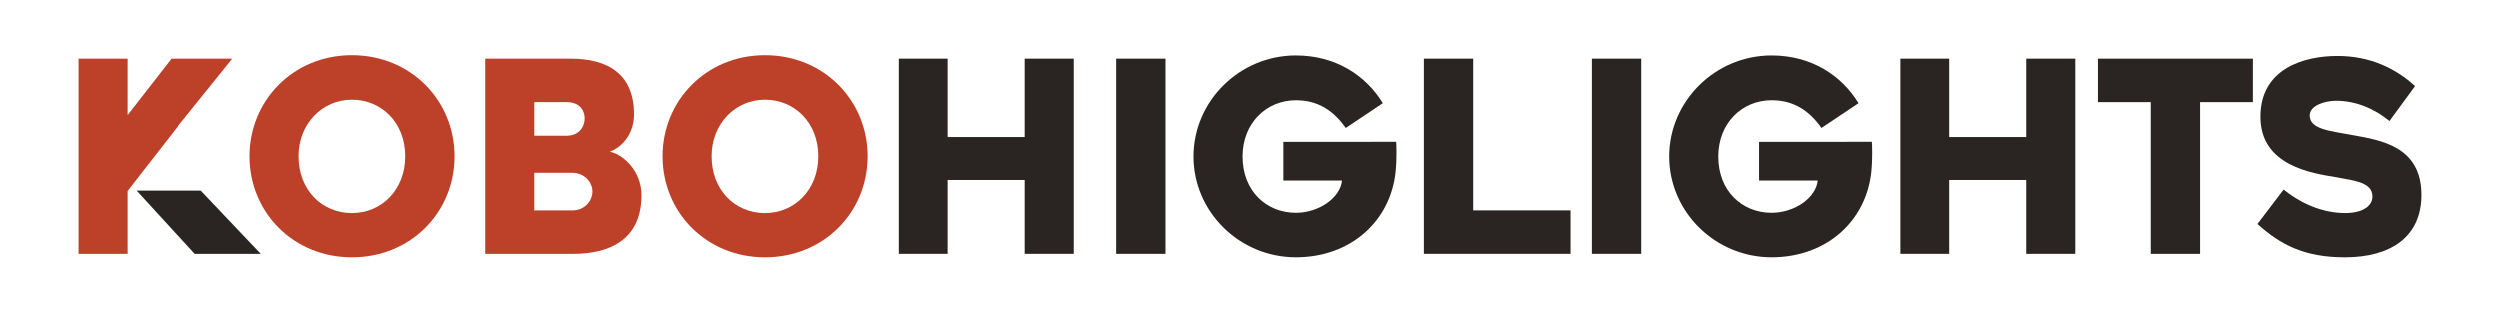
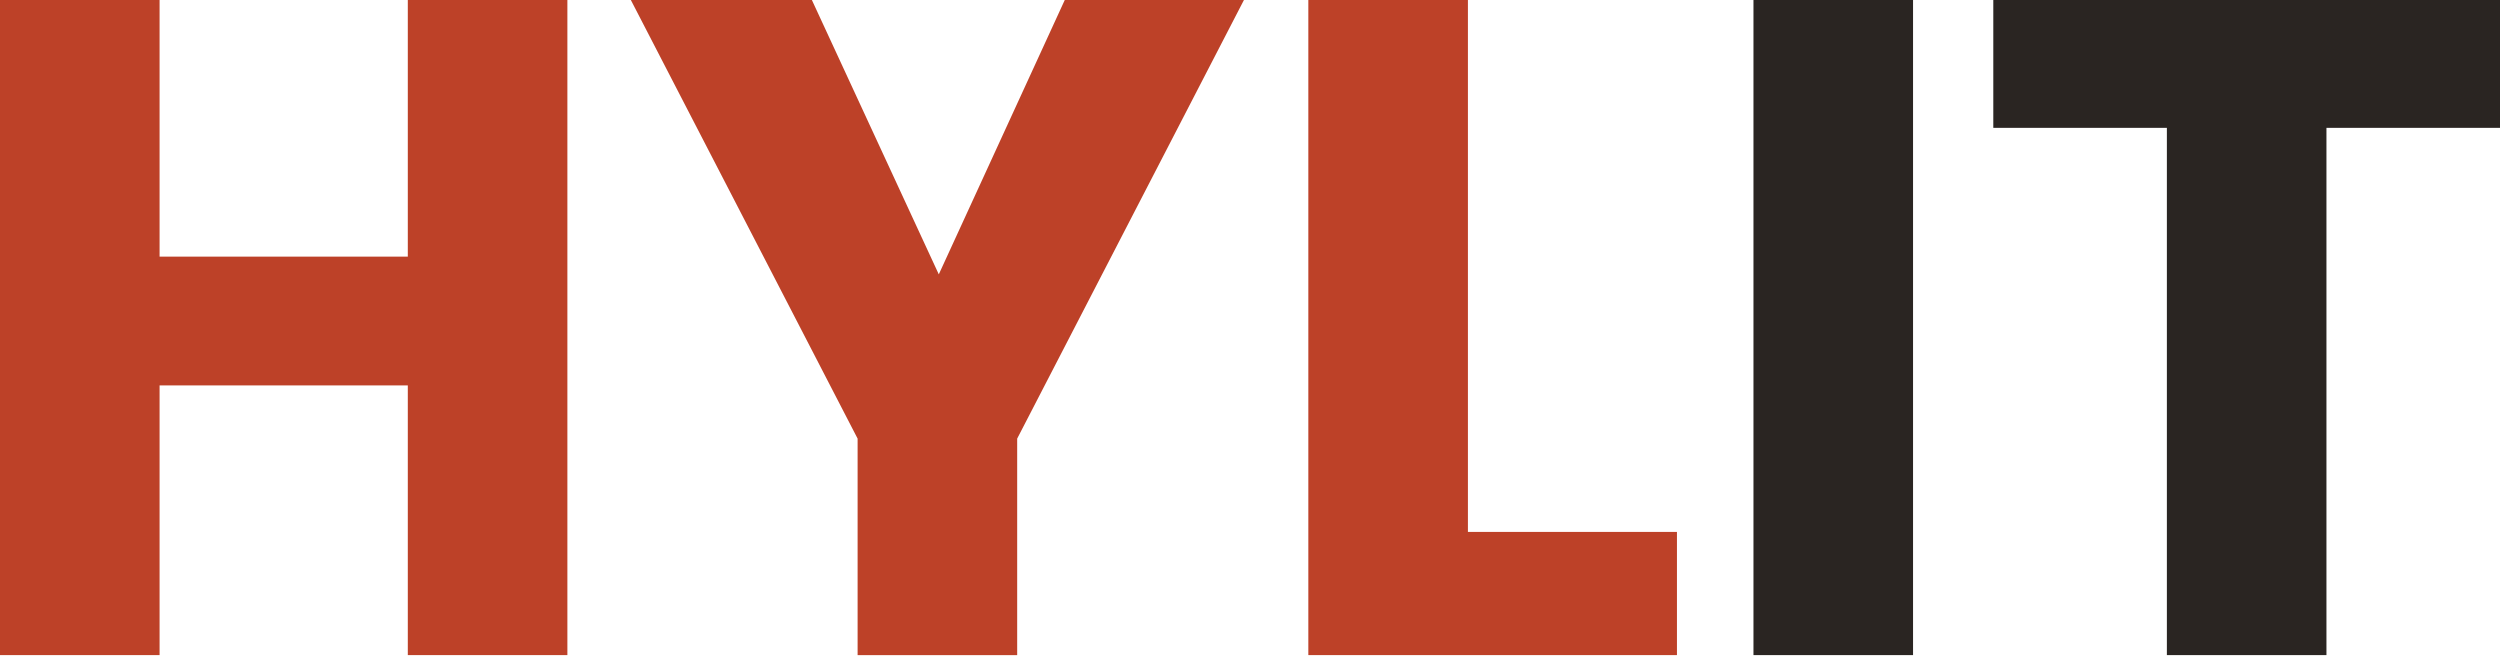
- <svg xmlns="http://www.w3.org/2000/svg" id="svg1" width="400" height="50" version="1.1" viewBox="0 0 105.833 13.229">
-   <g id="layer1" transform="translate(-8.967522,-49.04507)">
-     <g id="g21" transform="translate(3.326637,2.336033)" stroke-width="1.679">
-       <g fill="#2a2522">
-         <path id="path16" d="m101.205 56.191c0.982 0.881 1.987 1.411 3.703 1.411 1.93 0 3.24-0.858 3.24-2.642 0-2.055-1.716-2.314-2.901-2.529-0.982-0.181-1.829-0.248-1.829-0.835 0-0.418 0.632-0.621 1.118-0.621 0.824 0 1.614 0.327 2.258 0.858l1.084-1.479c-0.813-0.745-1.897-1.276-3.285-1.276-1.434 0-3.262 0.542-3.262 2.574 0 2.088 2.201 2.393 3.229 2.563 0.802 0.147 1.513 0.226 1.513 0.813 0 0.429-0.452 0.7-1.151 0.7-1.084 0-2.009-0.508-2.608-0.993z" />
-         <path id="path15" d="m101.013 49.192h-6.559v1.84h2.235v6.423h2.088v-6.423h2.235z" />
-         <path id="path14" d="m91.418 49.192v3.319h-3.262v-3.319h-2.066v8.263h2.066v-3.127h3.262v3.127h2.077v-8.263z" />
-         <path id="path13" d="m80.107 52.714v1.637h2.484c-0.079 0.745-0.993 1.366-1.953 1.366-1.253 0-2.258-0.926-2.258-2.382 0-1.411 1.005-2.382 2.258-2.382 0.982 0 1.626 0.485 2.111 1.174l1.569-1.05c-0.722-1.185-2.009-2.021-3.68-2.021-2.382 0-4.335 1.93-4.335 4.278s1.953 4.267 4.335 4.267c2.337 0 4.008-1.547 4.222-3.624 0.056-0.553 0.034-1.151 0.023-1.264z" />
-         <path id="path12" d="m75.118 49.192h-2.088v8.263h2.088z" />
-         <path id="path11" d="m68.006 55.615v-6.423h-2.088v8.263h6.209v-1.84z" />
-         <path id="path10" d="m59.969 52.714v1.637h2.484c-0.079 0.745-0.993 1.366-1.953 1.366-1.253 0-2.258-0.926-2.258-2.382 0-1.411 1.005-2.382 2.258-2.382 0.982 0 1.626 0.485 2.111 1.174l1.569-1.05c-0.722-1.185-2.009-2.021-3.68-2.021-2.382 0-4.335 1.93-4.335 4.278s1.953 4.267 4.335 4.267c2.337 0 4.008-1.547 4.222-3.624 0.056-0.553 0.034-1.151 0.023-1.264z" />
-         <path id="path9" d="m54.979 49.192h-2.088v8.263h2.088z" />
-         <path id="path8" d="m49.019 49.192v3.319h-3.262v-3.319h-2.066v8.263h2.066v-3.127h3.262v3.127h2.077v-8.263z" />
-       </g>
-       <g fill="#bd4128">
-         <path id="path7" d="m38.024 49.045c-2.495 0-4.335 1.931-4.335 4.279 0 2.359 1.84 4.278 4.335 4.278 2.506 0 4.347-1.919 4.347-4.278 0-2.348-1.84-4.279-4.347-4.279zm0 1.885c1.253 0 2.258 0.971 2.258 2.394 0 1.422-1.005 2.405-2.258 2.405s-2.258-0.96-2.258-2.405c0-1.377 1.005-2.394 2.258-2.394z" />
-         <path id="path5" d="m26.182 49.192v8.264h3.725c1.49 0 2.89-0.564 2.89-2.484 0-1.016-0.767-1.727-1.343-1.84 0.542-0.203 1.027-0.767 1.027-1.58 0-1.693-1.084-2.36-2.687-2.36zm2.077 1.84h1.366c0.587 0 0.767 0.384 0.767 0.688 0 0.327-0.214 0.734-0.756 0.734h-1.377zm0 2.992h1.592c0.553 0 0.869 0.418 0.869 0.79 0 0.384-0.316 0.802-0.847 0.802h-1.614z" />
-         <path id="path2" d="m20.538 49.045c-2.495 0-4.335 1.931-4.335 4.279 0 2.359 1.84 4.278 4.335 4.278 2.506 0 4.346-1.919 4.346-4.278 0-2.348-1.84-4.279-4.346-4.279zm0 1.885c1.253 0 2.258 0.971 2.258 2.394 0 1.422-1.005 2.405-2.258 2.405s-2.258-0.96-2.258-2.405c0-1.377 1.005-2.394 2.258-2.394z" />
-       </g>
-       <g id="g20" transform="translate(1.103e-4,-10.47435)">
-         <path id="path17" d="m8.967 59.667v8.263h2.077v-2.66l2.135-2.741v-0.018l0.866-1.074 1.427-1.769h-2.568l-1.86 2.388v-2.388z" fill="#bd4128" />
-         <path id="path20" d="m11.427 65.253 2.452 2.676h2.8l-2.541-2.676z" fill="#2a2522" />
-       </g>
+ <svg xmlns="http://www.w3.org/2000/svg" width="190.81" height="50" version="1.1" viewBox="0 0 190.81 50">
+   <g transform="scale(.71225)" stroke-width="0">
+     <g fill="#bd4128">
+       <path d="m43.7 0h17.1v70.2h-17.1v-28.9h-26.6v28.9h-17.1v-70.2h17.1v27.5h26.6z" />
+       <path d="m114.1 0h19.2l-24.3 47v23.2h-17.1v-23.2l-24.3-47h19.4l13.6 29.4z" />
+       <path d="m157.3 0v57h22.4v13.2h-39.5v-70.2z" />
    </g>
+     <path d="m187.9 0h17.1v70.2h-17.1z" fill="#2a2522" />
+     <path d="m213.6 0h54.3v13.7h-18.6v56.5h-17.1v-56.5h-18.6z" fill="#2a2522" />
  </g>
</svg>
